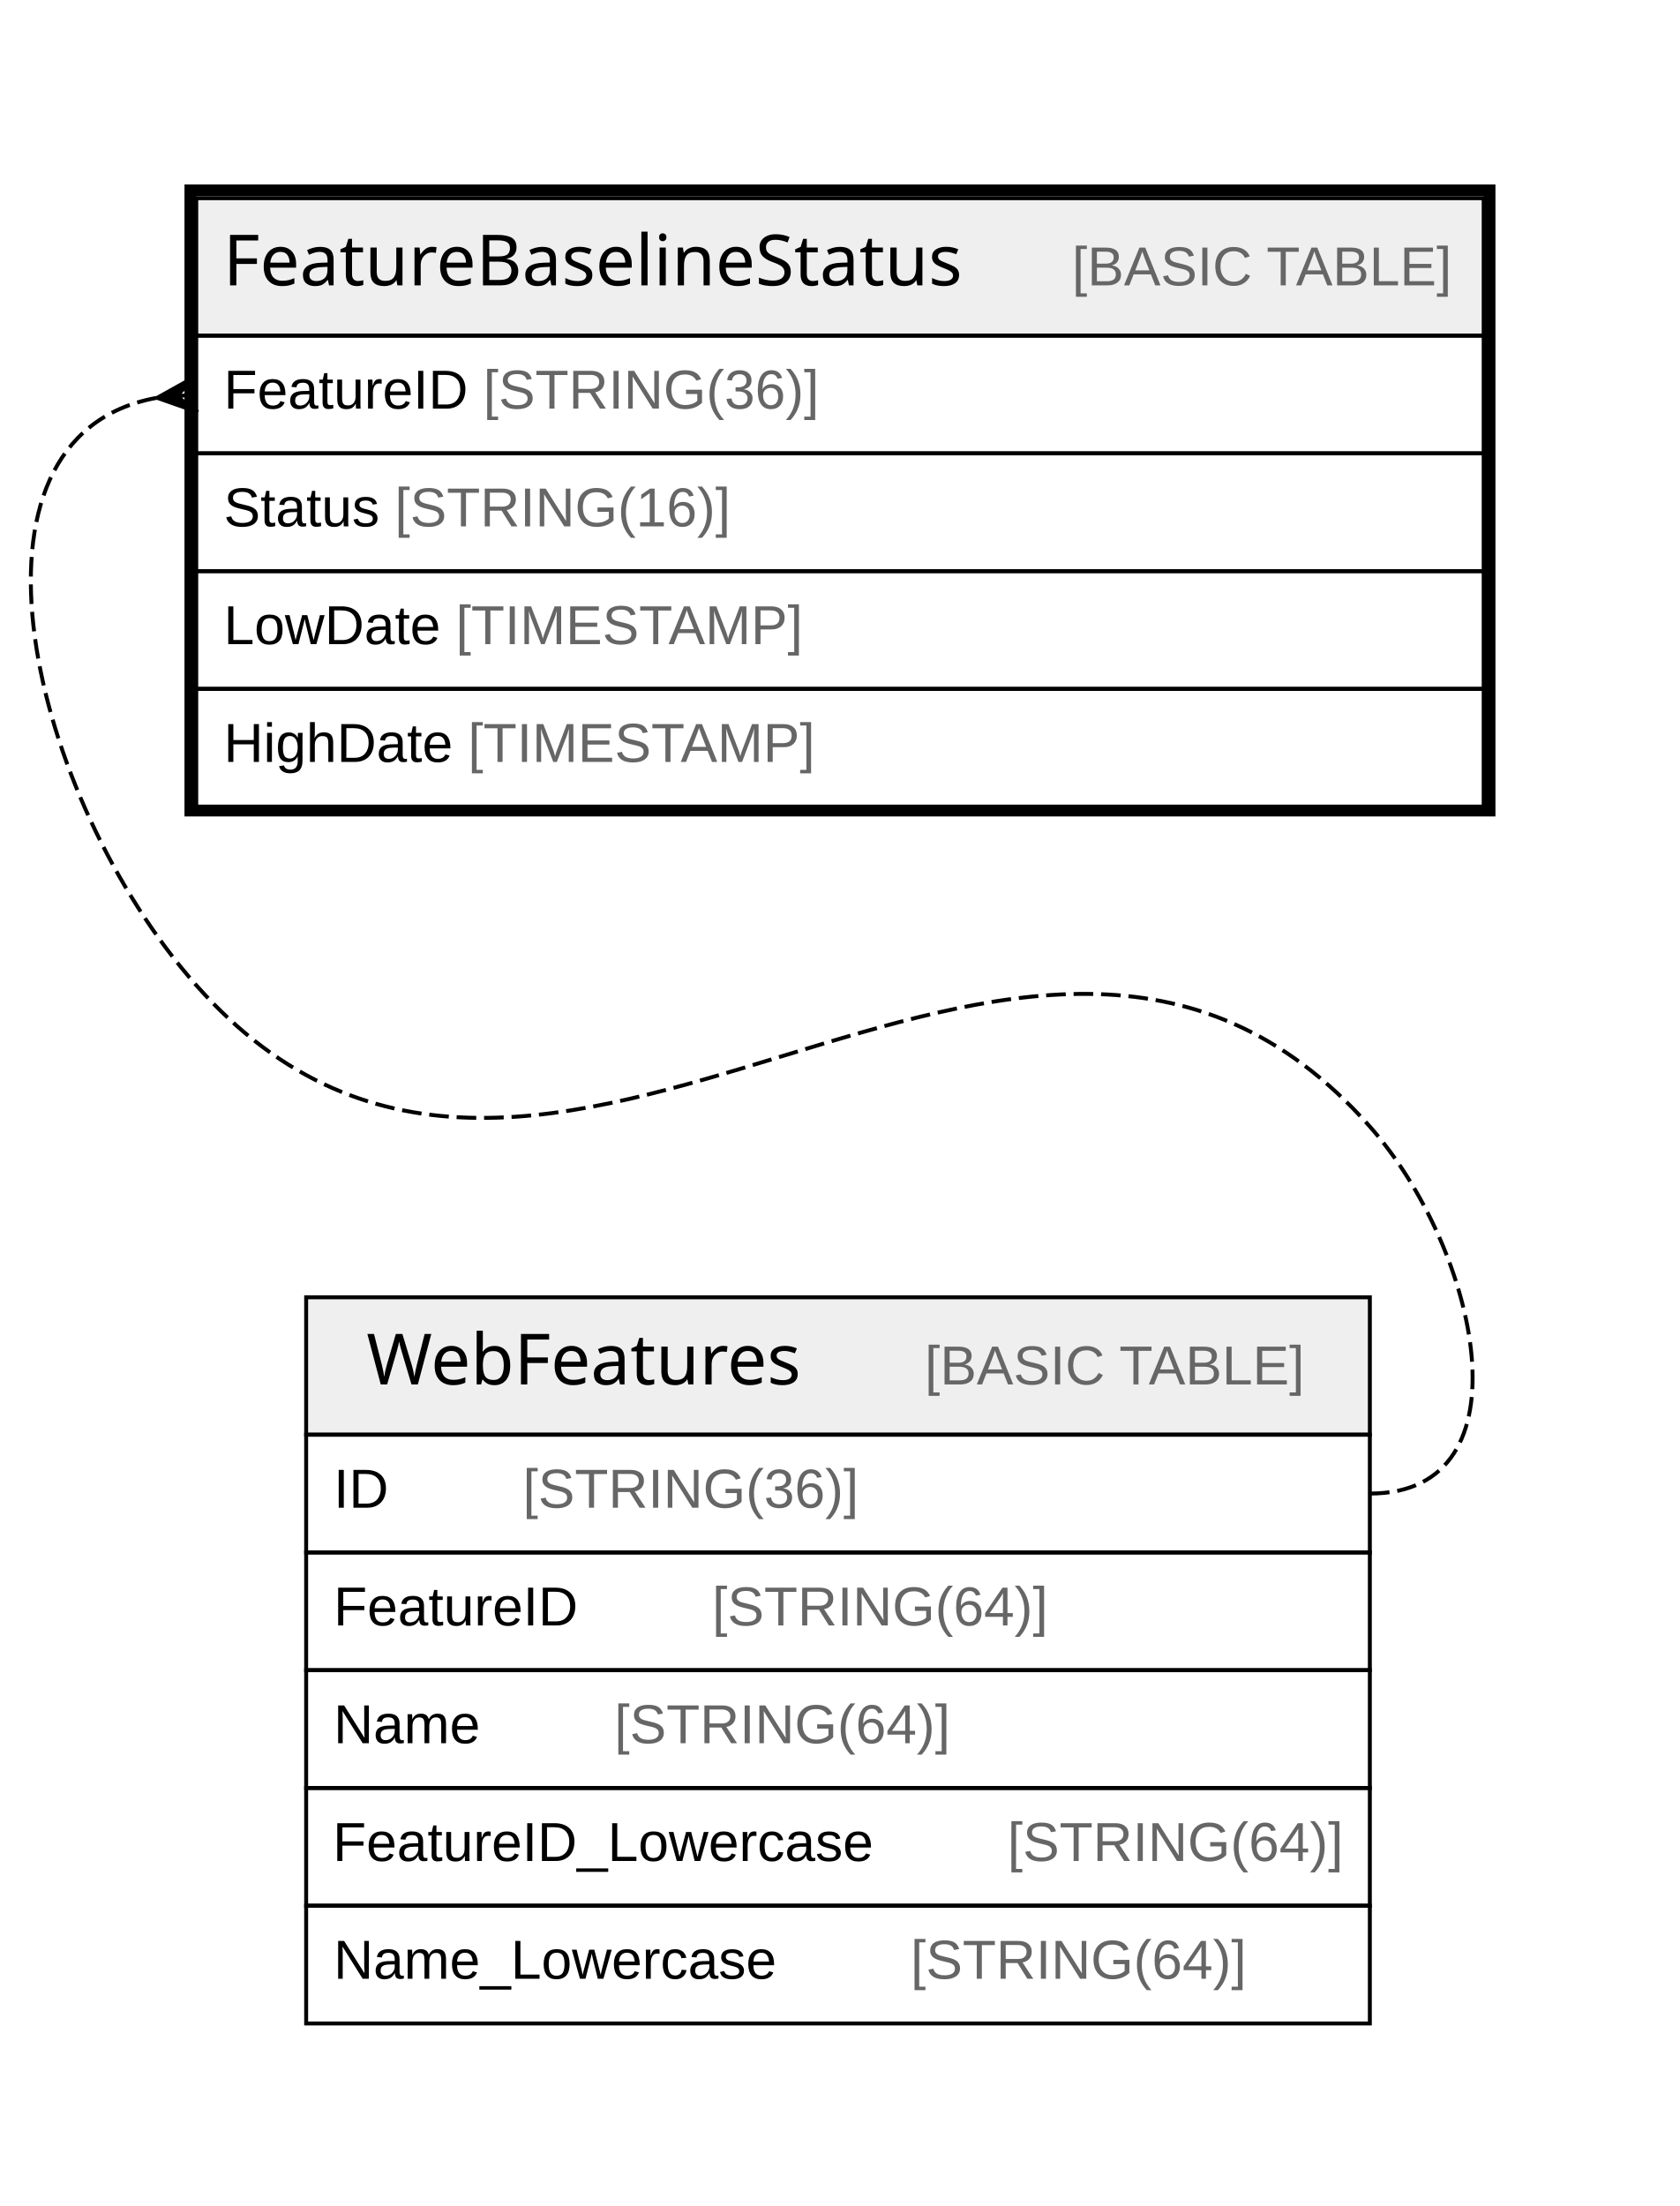
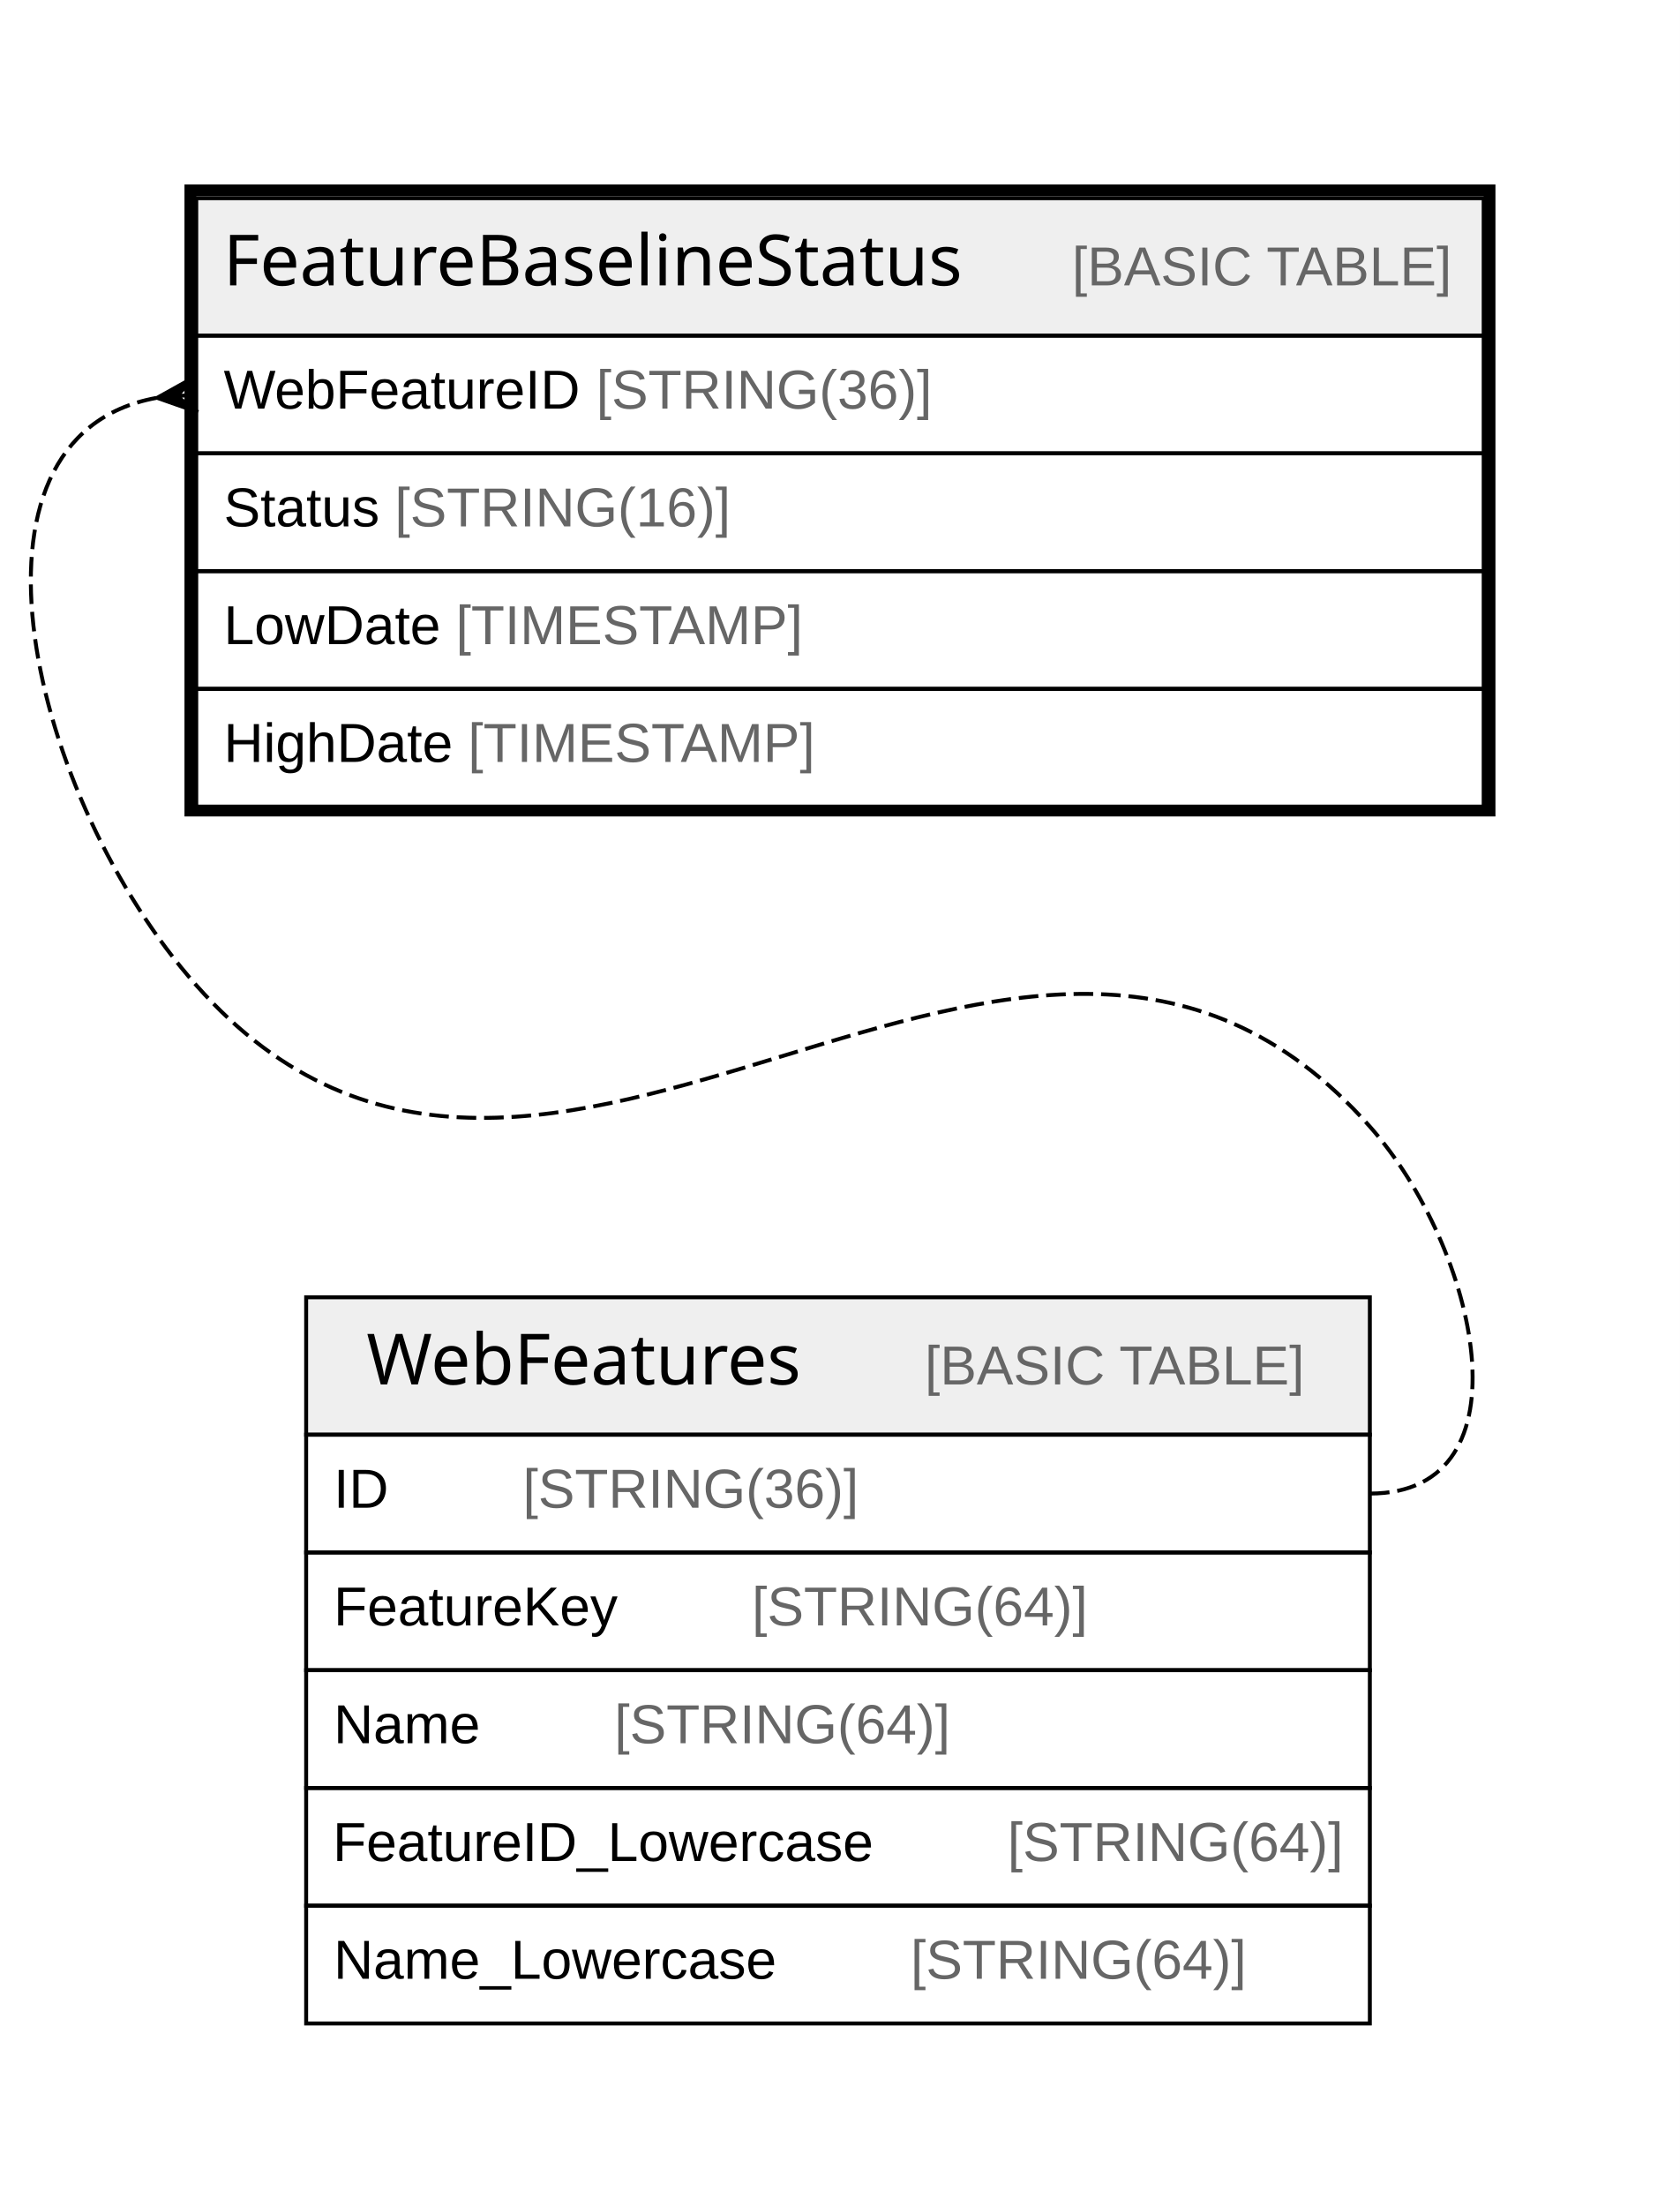
<svg xmlns="http://www.w3.org/2000/svg" width="428pt" height="562pt" viewBox="0.00 0.00 428.00 562.00">
  <g id="graph0" class="graph" transform="scale(1 1) rotate(0) translate(4 558)">
    <polygon fill="#ffffff" stroke="transparent" points="-4,4 -4,-558 424,-558 424,4 -4,4" />
    <g id="node1" class="node">
      <polygon fill="#efefef" stroke="transparent" points="46,-472.5 46,-507.5 374,-507.5 374,-472.5 46,-472.5" />
      <polygon fill="none" stroke="#000000" points="46,-472.5 46,-507.5 374,-507.5 374,-472.5 46,-472.5" />
      <text text-anchor="start" x="52.859" y="-485.3" font-family="Arial Bold" font-size="18.00" fill="#000000">FeatureBaselineStatus</text>
      <text text-anchor="start" x="234.913" y="-485.3" font-family="Arial" font-size="14.00" fill="#000000">    </text>
      <text text-anchor="start" x="269.117" y="-485.3" font-family="Arial" font-size="14.00" fill="#666666">[BASIC TABLE]</text>
      <polygon fill="none" stroke="#000000" points="46,-442.5 46,-472.5 374,-472.5 374,-442.5 46,-442.5" />
-       <text text-anchor="start" x="53" y="-453.9" font-family="Arial" font-size="14.00" fill="#000000">FeatureID </text>
-       <text text-anchor="start" x="119.122" y="-453.9" font-family="Arial" font-size="14.00" fill="#666666">[STRING(36)]</text>
+       <text text-anchor="start" x="53" y="-453.9" font-family="Arial" font-size="14.00" fill="#000000">WebFeatureID </text>
+       <text text-anchor="start" x="147.902" y="-453.9" font-family="Arial" font-size="14.00" fill="#666666">[STRING(36)]</text>
      <polygon fill="none" stroke="#000000" points="46,-412.5 46,-442.5 374,-442.5 374,-412.5 46,-412.5" />
      <text text-anchor="start" x="53" y="-423.9" font-family="Arial" font-size="14.00" fill="#000000">Status </text>
      <text text-anchor="start" x="96.574" y="-423.9" font-family="Arial" font-size="14.00" fill="#666666">[STRING(16)]</text>
      <polygon fill="none" stroke="#000000" points="46,-382.5 46,-412.5 374,-412.5 374,-382.5 46,-382.5" />
      <text text-anchor="start" x="53" y="-393.9" font-family="Arial" font-size="14.00" fill="#000000">LowDate </text>
      <text text-anchor="start" x="112.125" y="-393.9" font-family="Arial" font-size="14.00" fill="#666666">[TIMESTAMP]</text>
      <polygon fill="none" stroke="#000000" points="46,-352.5 46,-382.5 374,-382.5 374,-352.5 46,-352.5" />
      <text text-anchor="start" x="53" y="-363.9" font-family="Arial" font-size="14.00" fill="#000000">HighDate </text>
      <text text-anchor="start" x="115.231" y="-363.9" font-family="Arial" font-size="14.00" fill="#666666">[TIMESTAMP]</text>
      <polygon fill="none" stroke="#000000" stroke-width="3" points="44.5,-351.5 44.5,-509.5 375.5,-509.5 375.5,-351.5 44.5,-351.5" />
    </g>
    <g id="node2" class="node">
      <polygon fill="#efefef" stroke="transparent" points="74,-192.5 74,-227.5 345,-227.5 345,-192.5 74,-192.5" />
      <polygon fill="none" stroke="#000000" points="74,-192.5 74,-227.5 345,-227.5 345,-192.5 74,-192.5" />
      <text text-anchor="start" x="89.377" y="-205.3" font-family="Arial Bold" font-size="18.00" fill="#000000">WebFeatures</text>
      <text text-anchor="start" x="197.395" y="-205.3" font-family="Arial" font-size="14.00" fill="#000000">    </text>
      <text text-anchor="start" x="231.6" y="-205.3" font-family="Arial" font-size="14.00" fill="#666666">[BASIC TABLE]</text>
      <polygon fill="none" stroke="#000000" points="74,-162.5 74,-192.5 345,-192.5 345,-162.5 74,-162.5" />
      <text text-anchor="start" x="81" y="-173.9" font-family="Arial" font-size="14.00" fill="#000000">ID    </text>
      <text text-anchor="start" x="129.202" y="-173.9" font-family="Arial" font-size="14.00" fill="#666666">[STRING(36)]</text>
      <polygon fill="none" stroke="#000000" points="74,-132.5 74,-162.5 345,-162.5 345,-132.5 74,-132.5" />
-       <text text-anchor="start" x="81" y="-143.9" font-family="Arial" font-size="14.00" fill="#000000">FeatureID    </text>
-       <text text-anchor="start" x="177.436" y="-143.9" font-family="Arial" font-size="14.00" fill="#666666">[STRING(64)]</text>
+       <text text-anchor="start" x="81" y="-143.9" font-family="Arial" font-size="14.00" fill="#000000">FeatureKey    </text>
+       <text text-anchor="start" x="187.558" y="-143.9" font-family="Arial" font-size="14.00" fill="#666666">[STRING(64)]</text>
      <polygon fill="none" stroke="#000000" points="74,-102.5 74,-132.5 345,-132.5 345,-102.5 74,-102.5" />
      <text text-anchor="start" x="81" y="-113.9" font-family="Arial" font-size="14.00" fill="#000000">Name    </text>
      <text text-anchor="start" x="152.537" y="-113.9" font-family="Arial" font-size="14.00" fill="#666666">[STRING(64)]</text>
      <polygon fill="none" stroke="#000000" points="74,-72.5 74,-102.5 345,-102.5 345,-72.5 74,-72.5" />
      <text text-anchor="start" x="80.775" y="-83.9" font-family="Arial" font-size="14.00" fill="#000000">FeatureID_Lowercase    </text>
      <text text-anchor="start" x="252.674" y="-83.9" font-family="Arial" font-size="14.00" fill="#666666">[STRING(64)]</text>
      <polygon fill="none" stroke="#000000" points="74,-42.5 74,-72.5 345,-72.5 345,-42.5 74,-42.5" />
      <text text-anchor="start" x="81" y="-53.9" font-family="Arial" font-size="14.00" fill="#000000">Name_Lowercase    </text>
      <text text-anchor="start" x="228" y="-53.9" font-family="Arial" font-size="14.00" fill="#666666">[STRING(64)]</text>
    </g>
    <g id="edge1" class="edge">
      <path fill="none" stroke="#000000" stroke-dasharray="5,2" d="M35.817,-456.623C-18.362,-446.663 4.046,-354.308 46,-307 134.808,-206.857 256.192,-371.142 345,-271 372.572,-239.909 386.556,-177.5 345,-177.5" />
      <polygon fill="#000000" stroke="#000000" points="36.037,-456.642 45.614,-461.983 41.018,-457.071 46,-457.5 46,-457.5 46,-457.5 41.018,-457.071 46.386,-453.017 36.037,-456.642 36.037,-456.642" />
    </g>
  </g>
</svg>
